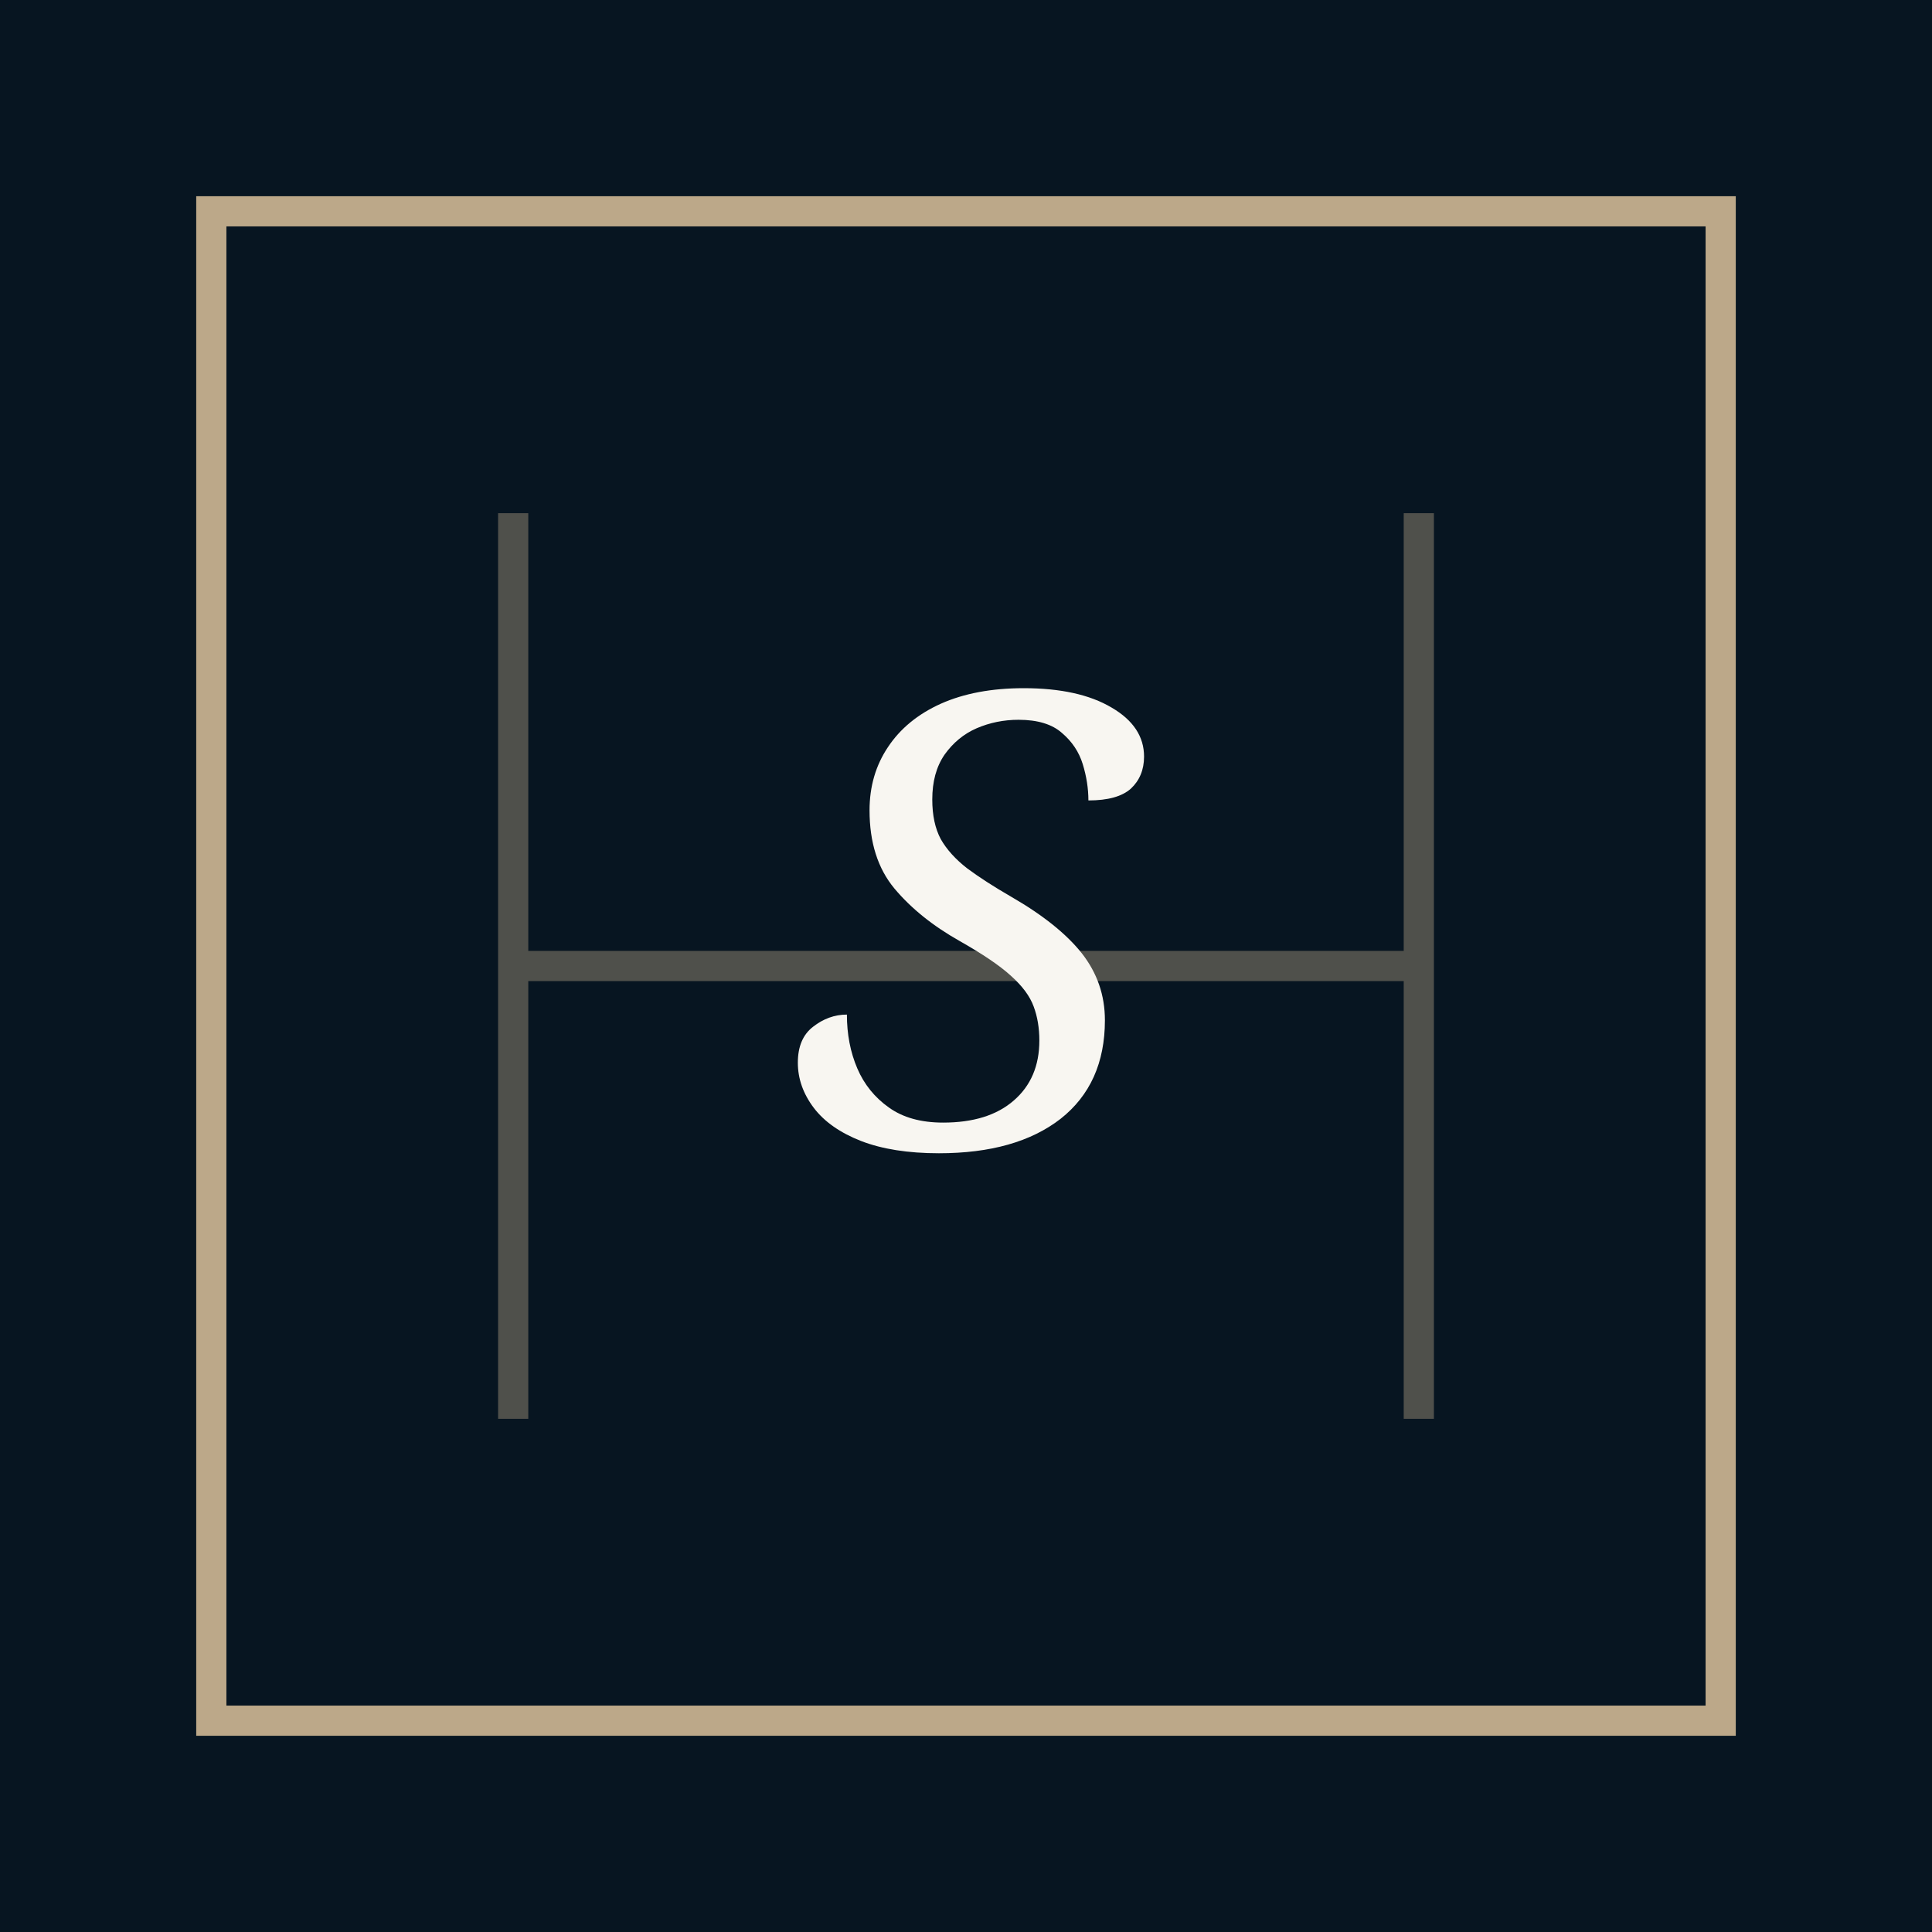
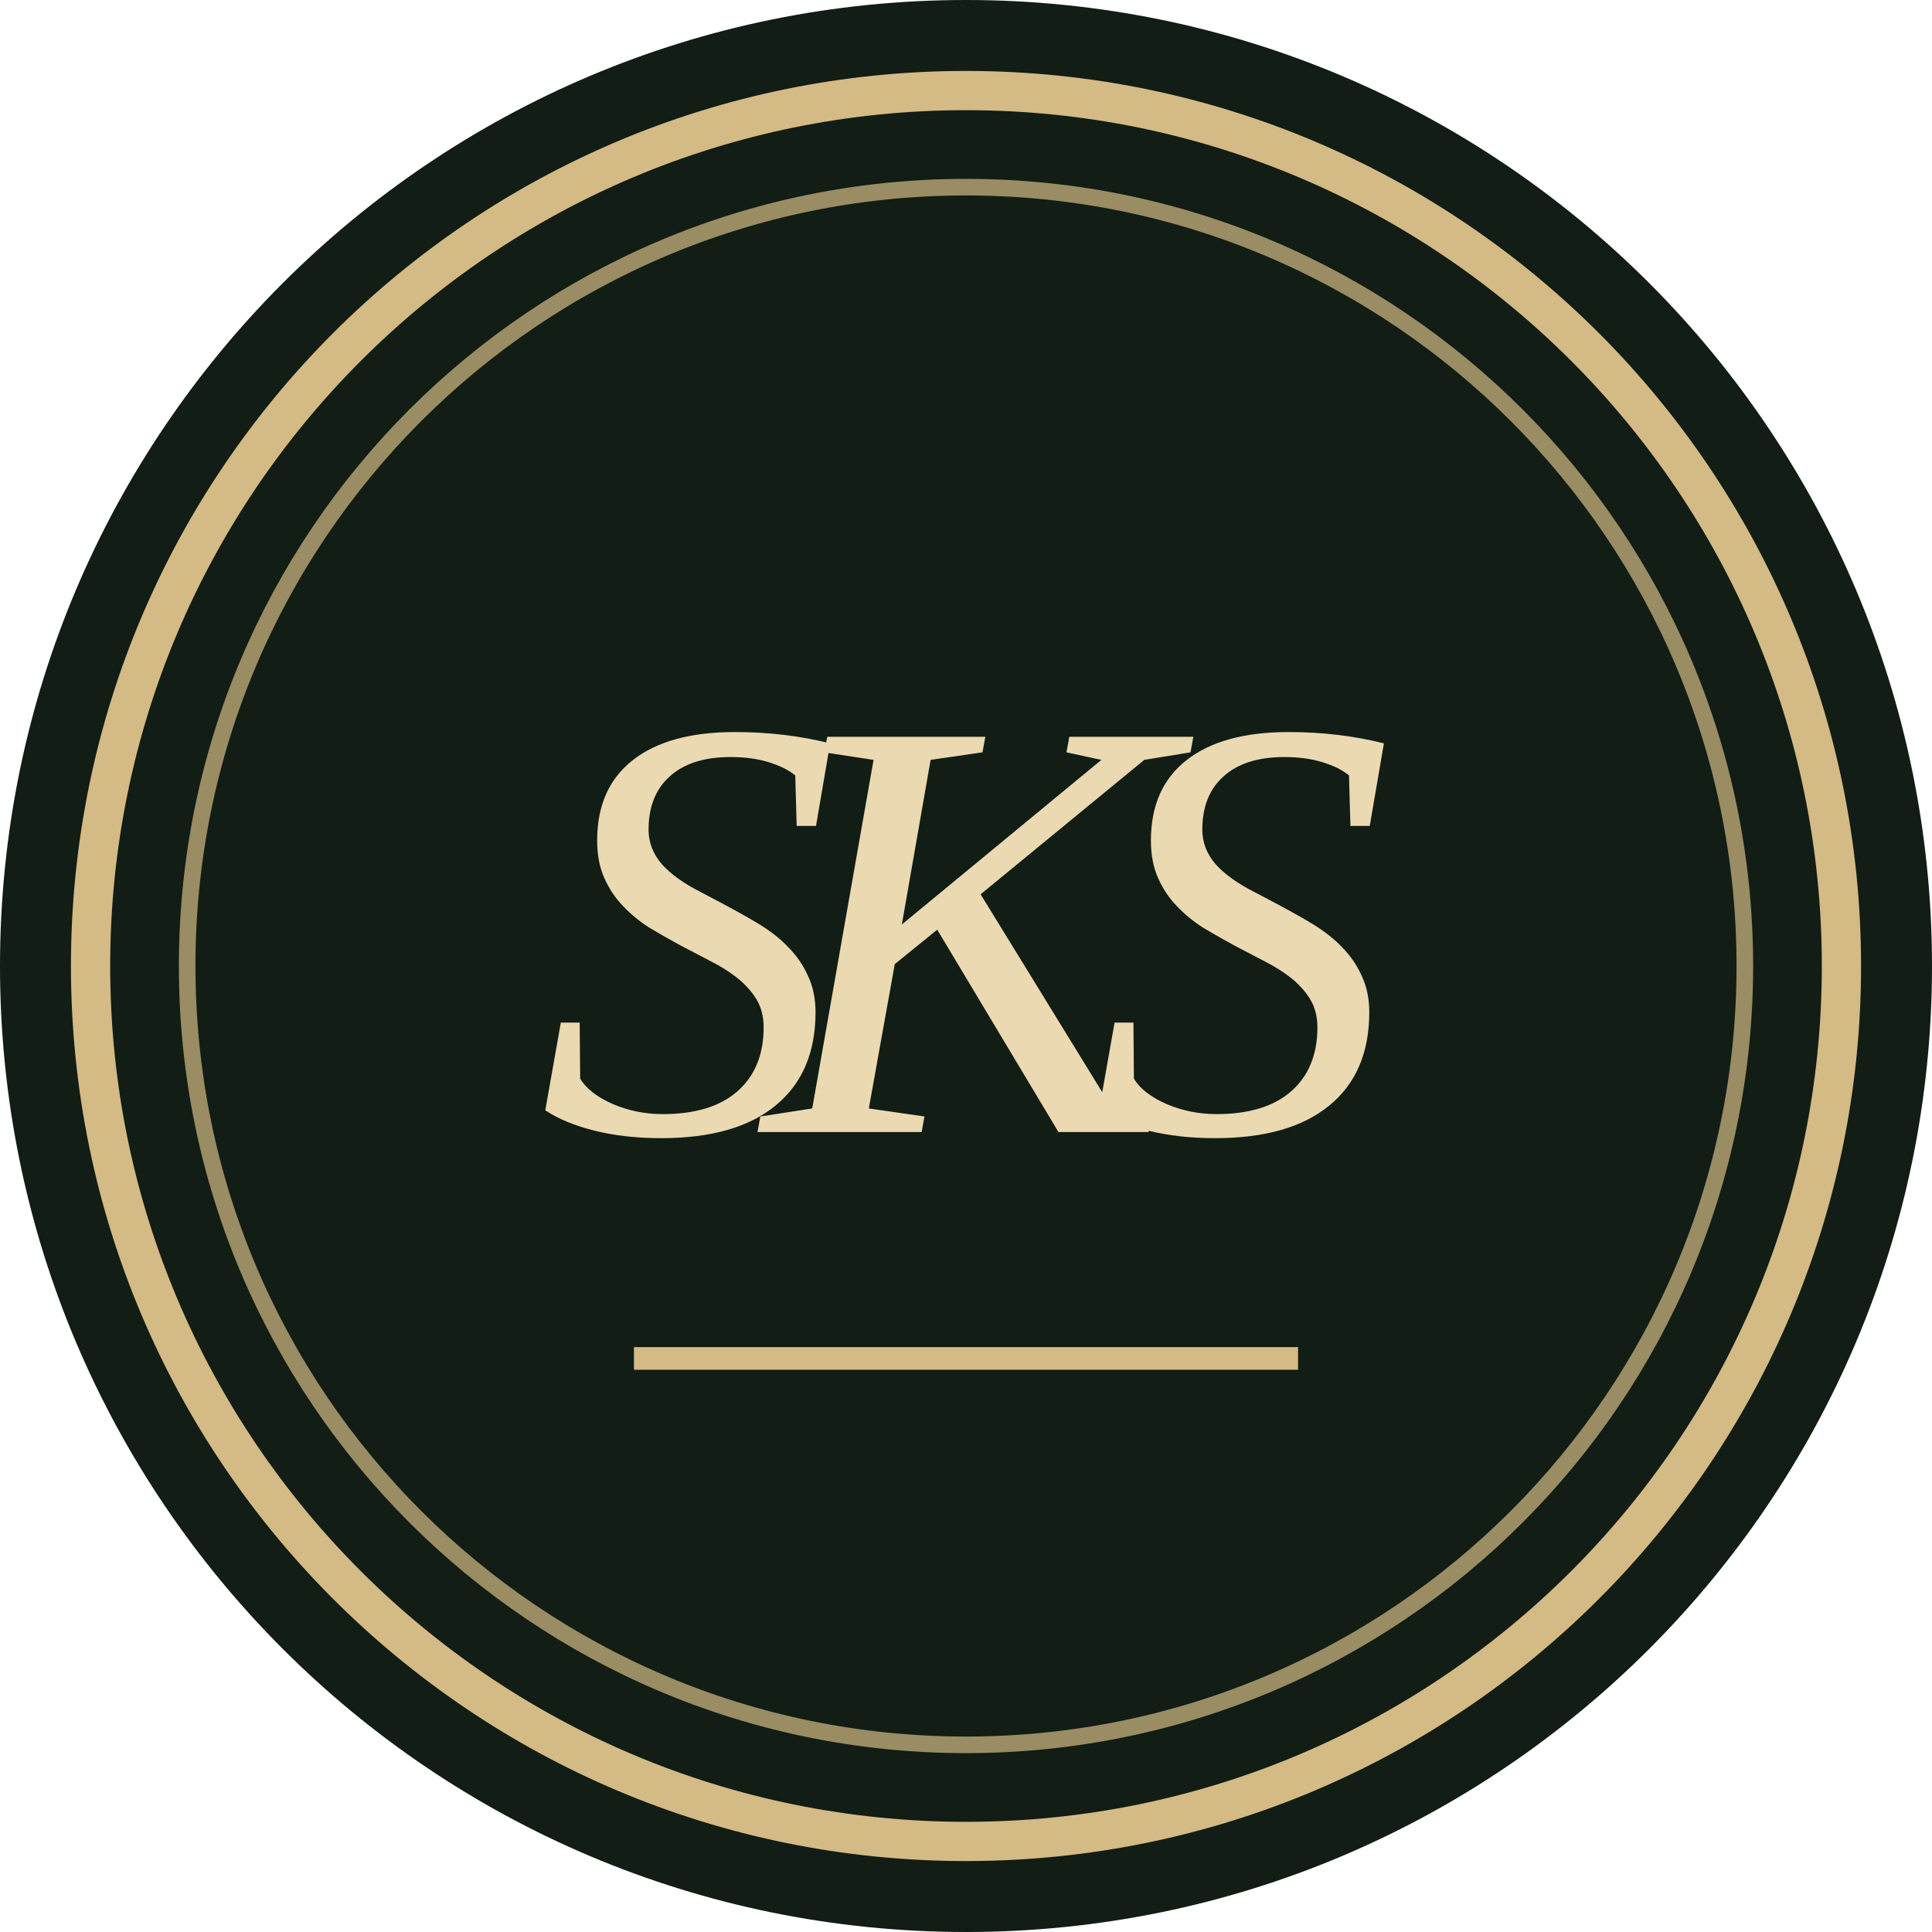
<svg xmlns="http://www.w3.org/2000/svg" viewBox="0 0 64 64">
-   <rect width="64" height="64" fill="#071521" />
-   <rect x="7" y="7" width="50" height="50" fill="none" stroke="#bca889" stroke-width="1" />
-   <path d="M17 47V17M17 32h30M47 17v30" fill="none" stroke="#bca889" stroke-width="1" opacity=".4" />
-   <text x="32" y="38" fill="#f8f6f1" text-anchor="middle" font-family="Georgia,serif" font-style="italic" font-size="21">S</text>
+   <rect width="64" height="64" rx="32" fill="#111d15" />
+   <circle cx="32" cy="32" r="29" fill="none" stroke="#d4ba84" stroke-width="1.3" />
+   <circle cx="32" cy="32" r="25.8" fill="none" stroke="#d4ba84" stroke-width=".55" opacity=".7" />
+   <text x="32" y="37.5" text-anchor="middle" fill="#ead9b1" font-family="Georgia,'Times New Roman',serif" font-size="20" font-style="italic" letter-spacing="-2.5">SKS</text>
+   <path d="M21 45h22" stroke="#d4ba84" stroke-width=".75" />
</svg>
